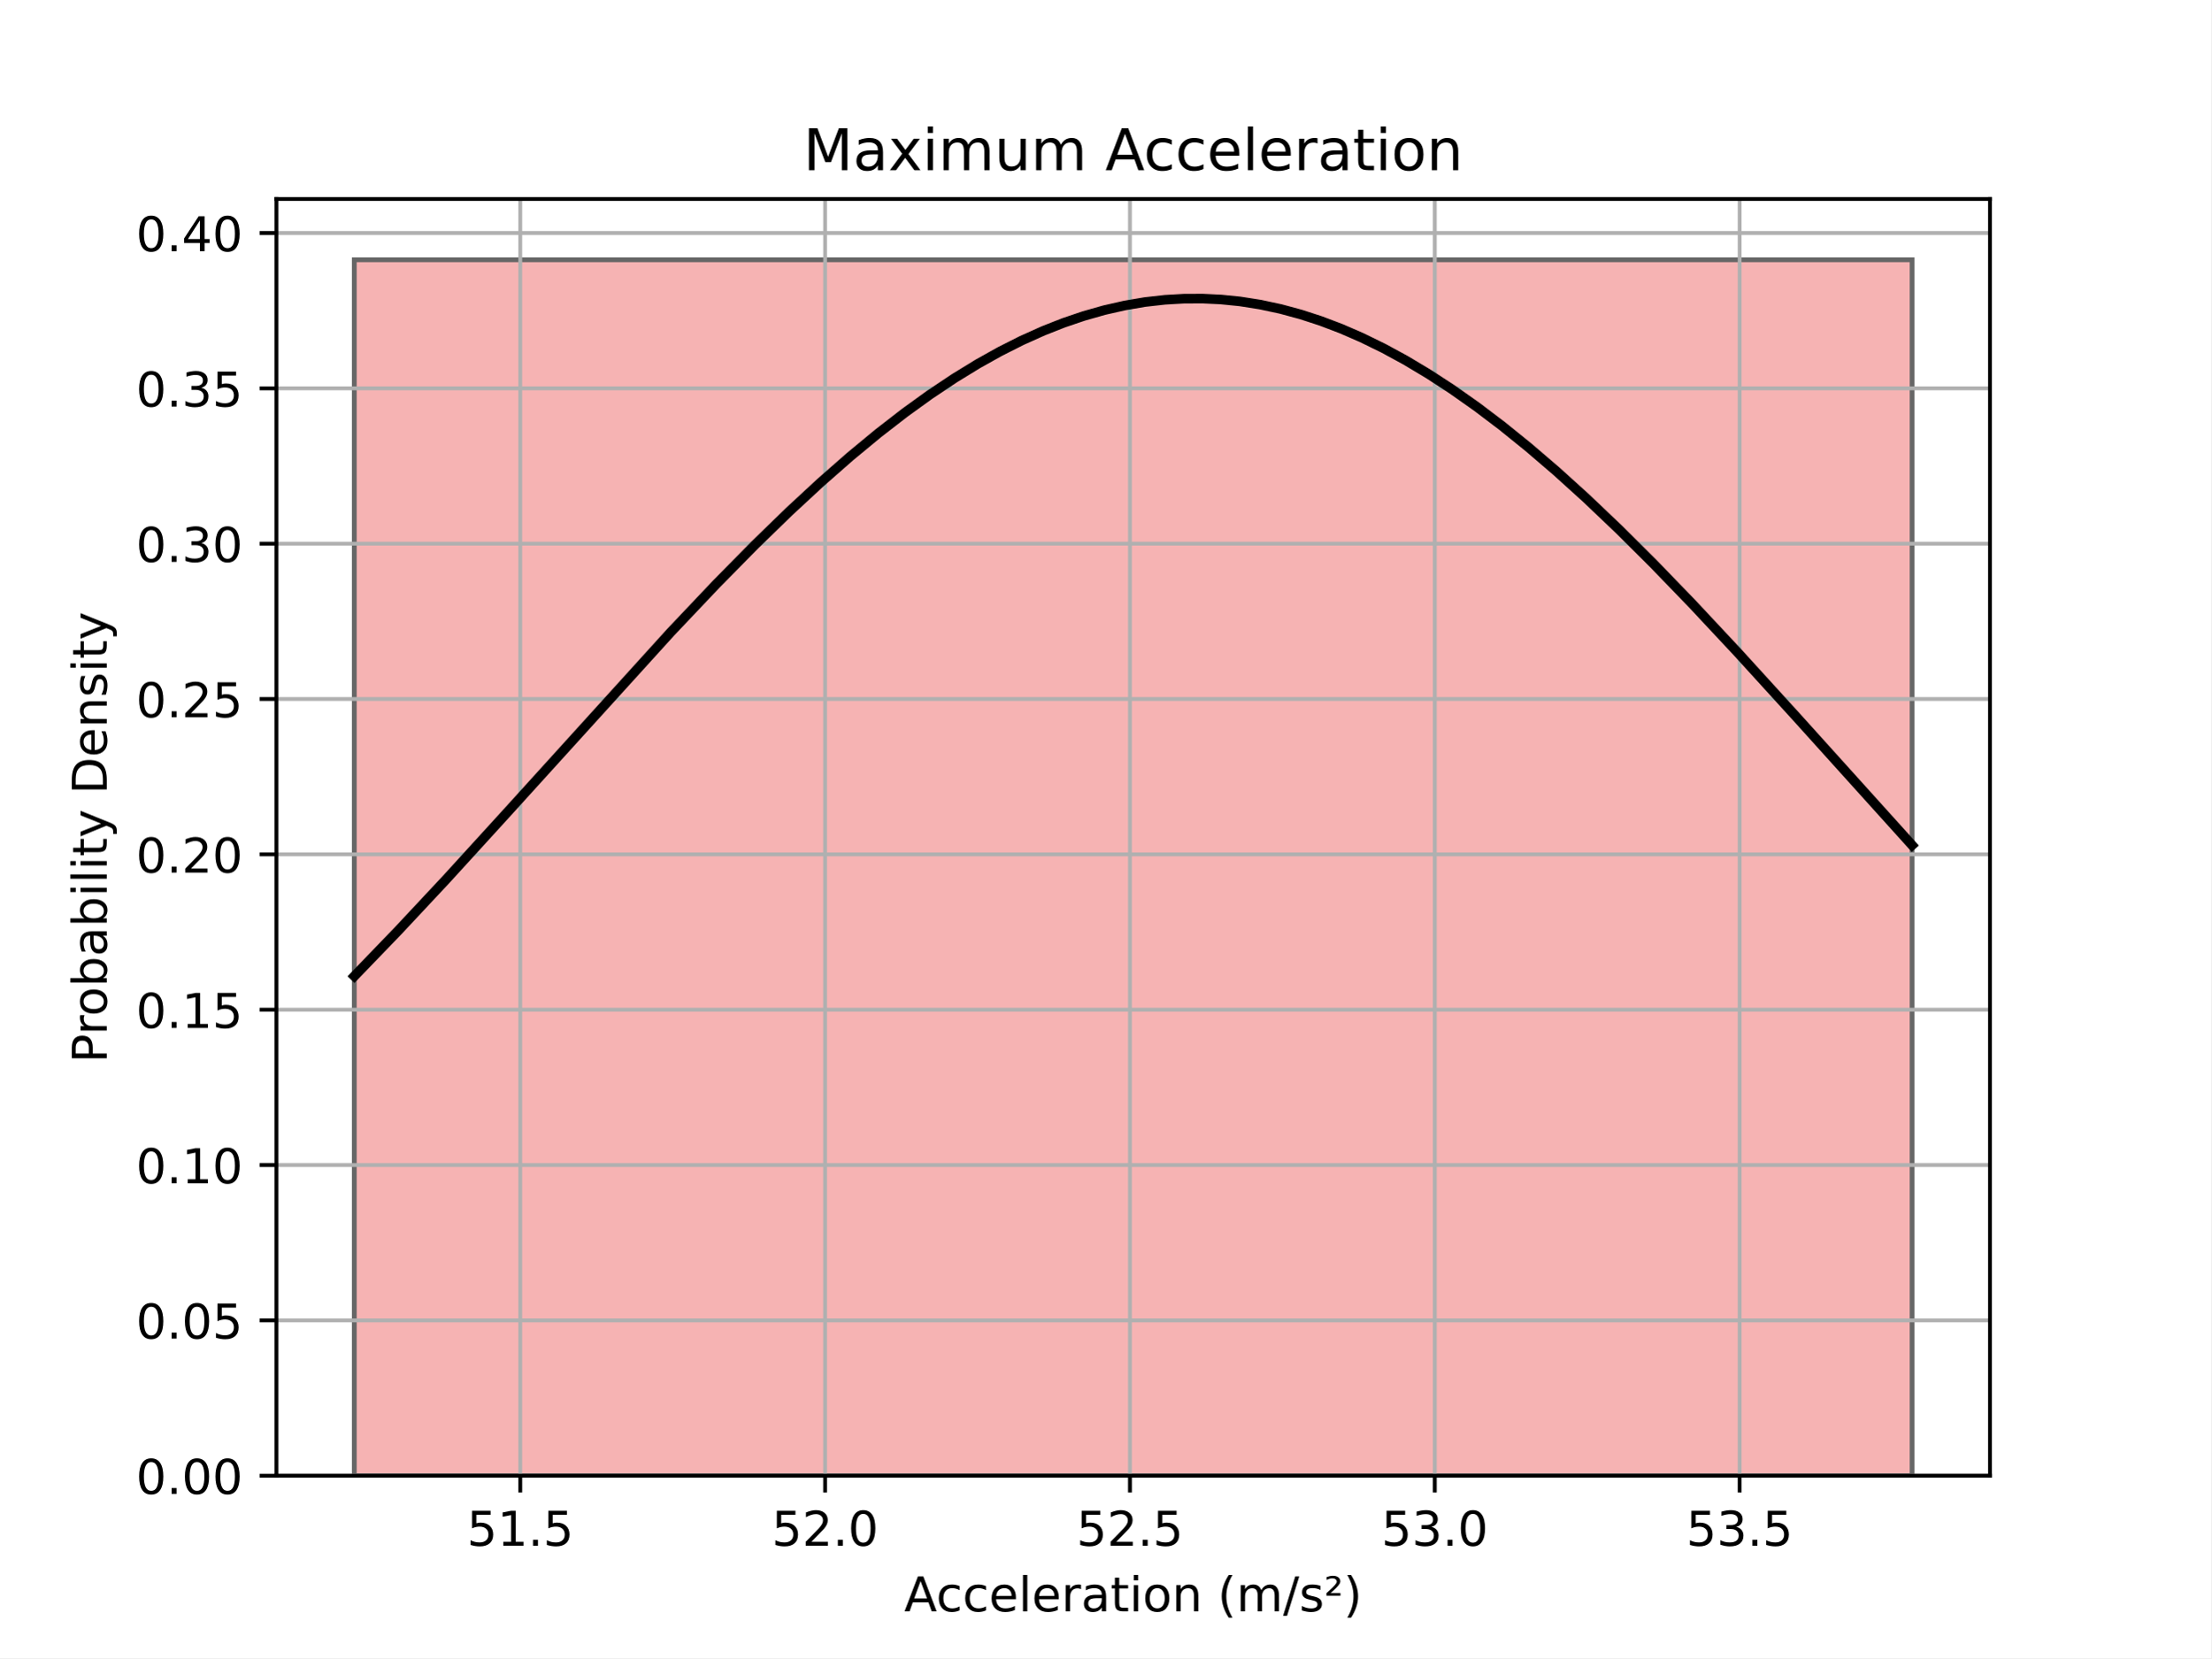
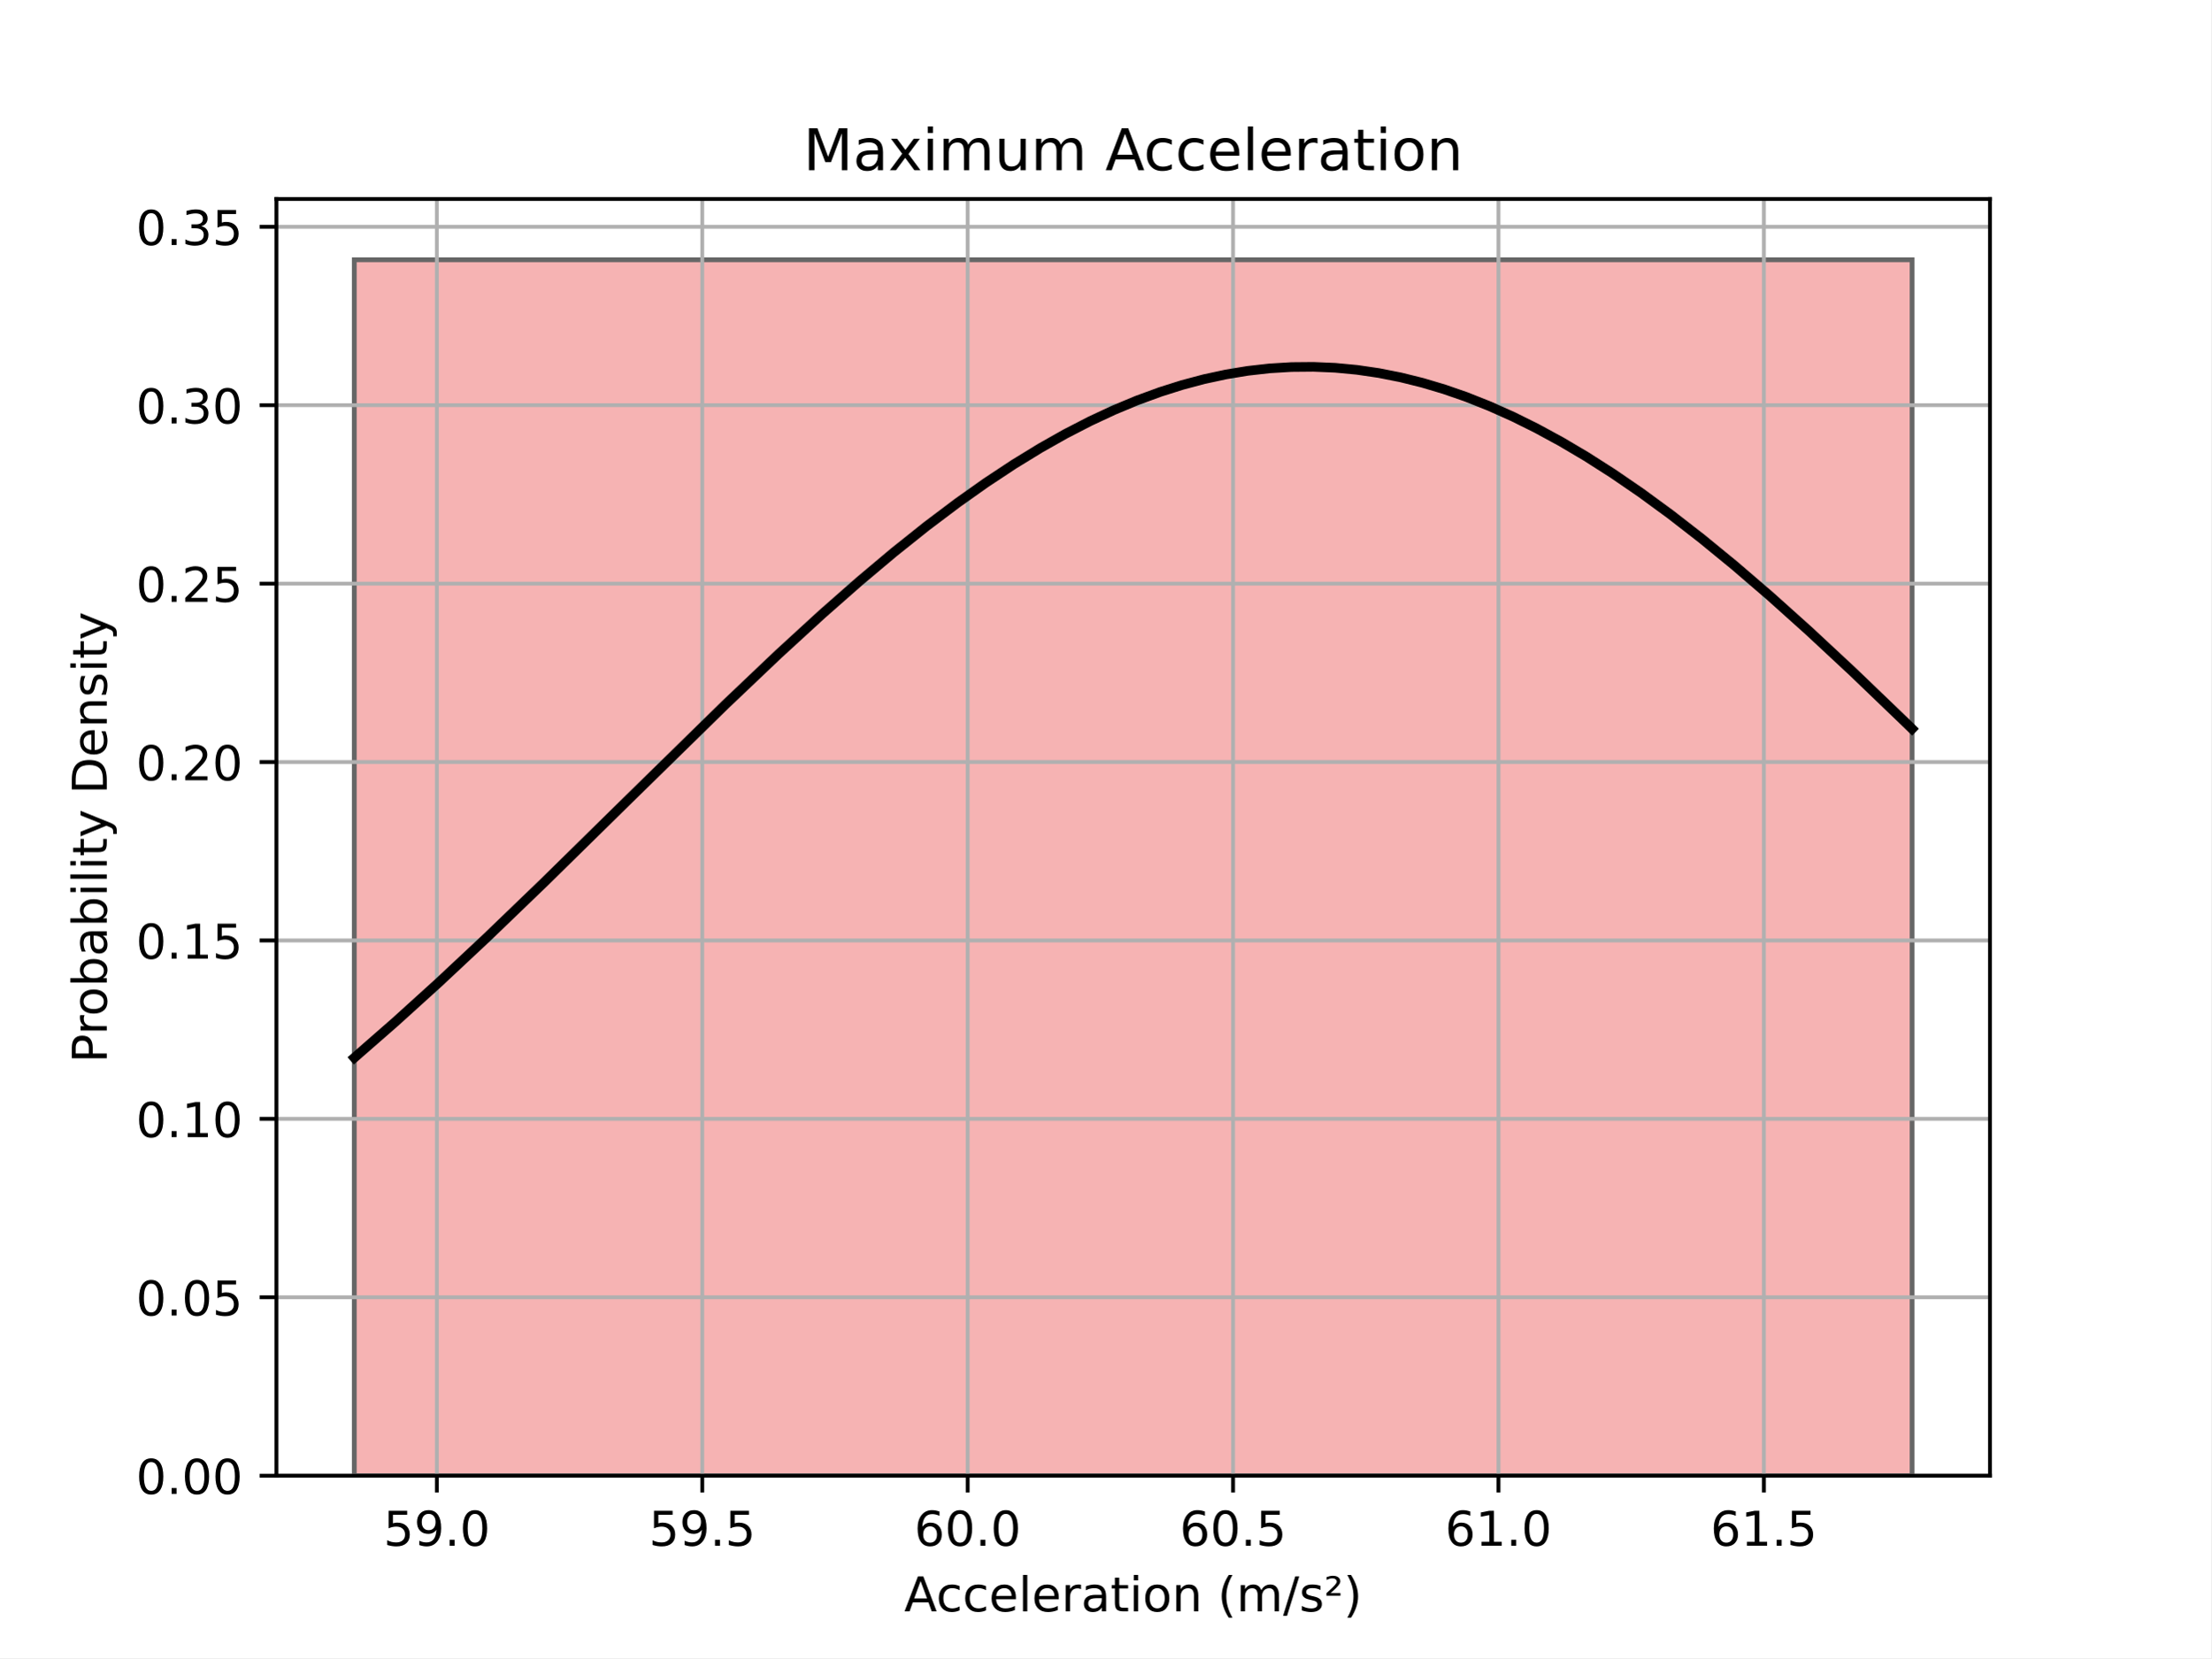
<svg xmlns="http://www.w3.org/2000/svg" xmlns:xlink="http://www.w3.org/1999/xlink" width="460.8pt" height="345.6pt" viewBox="0 0 460.8 345.6" version="1.1">
  <defs>
    <style type="text/css">*{stroke-linejoin: round; stroke-linecap: butt}</style>
  </defs>
  <g id="figure_1">
    <g id="patch_1">
      <path d="M 0 345.6  L 460.8 345.6  L 460.8 0  L 0 0  z " style="fill: #ffffff" />
    </g>
    <g id="axes_1">
      <g id="patch_2">
        <path d="M 57.6 307.584  L 414.72 307.584  L 414.72 41.472  L 57.6 41.472  z " style="fill: #ffffff" />
      </g>
      <g id="patch_3">
-         <path d="M 73.833 307.584  L 398.487 307.584  L 398.487 54.144  L 73.833 54.144  z " clip-path="url(#p87d92a715a)" style="fill: #f08080; opacity: 0.6; stroke: #000000; stroke-linejoin: miter" />
+         <path d="M 73.833 307.584  L 398.487 307.584  L 398.487 54.144  L 73.833 54.144  z " clip-path="url(#pf5486837f4)" style="fill: #f08080; opacity: 0.6; stroke: #000000; stroke-linejoin: miter" />
      </g>
      <g id="matplotlib.axis_1">
        <g id="xtick_1">
          <g id="line2d_1">
-             <path d="M 108.421 307.584  L 108.421 41.472  " clip-path="url(#p87d92a715a)" style="fill: none; stroke: #b0b0b0; stroke-width: 0.8; stroke-linecap: square" />
+             <path d="M 91.039 307.584  L 91.039 41.472  " clip-path="url(#pf5486837f4)" style="fill: none; stroke: #b0b0b0; stroke-width: 0.8; stroke-linecap: square" />
          </g>
          <g id="line2d_2">
            <defs>
-               <path id="mc3affcbbf5" d="M 0 0  L 0 3.5  " style="stroke: #000000; stroke-width: 0.8" />
+               <path id="me6de030e53" d="M 0 0  L 0 3.5  " style="stroke: #000000; stroke-width: 0.8" />
            </defs>
            <g>
-               <use xlink:href="#mc3affcbbf5" x="108.421" y="307.584" style="stroke: #000000; stroke-width: 0.8" />
+               <use xlink:href="#me6de030e53" x="91.039" y="307.584" style="stroke: #000000; stroke-width: 0.8" />
            </g>
          </g>
          <g id="text_1">
-             <g transform="translate(97.28779 322.1824) scale(0.1 -0.1)">
+             <g transform="translate(79.9063 322.1824) scale(0.1 -0.1)">
              <defs>
                <path id="DejaVuSans-35" d="M 691 4666  L 3169 4666  L 3169 4134  L 1269 4134  L 1269 2991  Q 1406 3038 1543 3061  Q 1681 3084 1819 3084  Q 2600 3084 3056 2656  Q 3513 2228 3513 1497  Q 3513 744 3044 326  Q 2575 -91 1722 -91  Q 1428 -91 1123 -41  Q 819 9 494 109  L 494 744  Q 775 591 1075 516  Q 1375 441 1709 441  Q 2250 441 2565 725  Q 2881 1009 2881 1497  Q 2881 1984 2565 2268  Q 2250 2553 1709 2553  Q 1456 2553 1204 2497  Q 953 2441 691 2322  L 691 4666  z " transform="scale(0.015625)" />
-                 <path id="DejaVuSans-31" d="M 794 531  L 1825 531  L 1825 4091  L 703 3866  L 703 4441  L 1819 4666  L 2450 4666  L 2450 531  L 3481 531  L 3481 0  L 794 0  L 794 531  z " transform="scale(0.015625)" />
+                 <path id="DejaVuSans-39" d="M 703 97  L 703 672  Q 941 559 1184 500  Q 1428 441 1663 441  Q 2288 441 2617 861  Q 2947 1281 2994 2138  Q 2813 1869 2534 1725  Q 2256 1581 1919 1581  Q 1219 1581 811 2004  Q 403 2428 403 3163  Q 403 3881 828 4315  Q 1253 4750 1959 4750  Q 2769 4750 3195 4129  Q 3622 3509 3622 2328  Q 3622 1225 3098 567  Q 2575 -91 1691 -91  Q 1453 -91 1209 -44  Q 966 3 703 97  z M 1959 2075  Q 2384 2075 2632 2365  Q 2881 2656 2881 3163  Q 2881 3666 2632 3958  Q 2384 4250 1959 4250  Q 1534 4250 1286 3958  Q 1038 3666 1038 3163  Q 1038 2656 1286 2365  Q 1534 2075 1959 2075  z " transform="scale(0.015625)" />
                <path id="DejaVuSans-2e" d="M 684 794  L 1344 794  L 1344 0  L 684 0  L 684 794  z " transform="scale(0.015625)" />
-               </defs>
-               <use xlink:href="#DejaVuSans-35" />
-               <use xlink:href="#DejaVuSans-31" transform="translate(63.62305 0)" />
-               <use xlink:href="#DejaVuSans-2e" transform="translate(127.2461 0)" />
-               <use xlink:href="#DejaVuSans-35" transform="translate(159.0332 0)" />
-             </g>
-           </g>
-         </g>
-         <g id="xtick_2">
-           <g id="line2d_3">
-             <path d="M 171.952 307.584  L 171.952 41.472  " clip-path="url(#p87d92a715a)" style="fill: none; stroke: #b0b0b0; stroke-width: 0.8; stroke-linecap: square" />
-           </g>
-           <g id="line2d_4">
-             <g>
-               <use xlink:href="#mc3affcbbf5" x="171.952" y="307.584" style="stroke: #000000; stroke-width: 0.8" />
-             </g>
-           </g>
-           <g id="text_2">
-             <g transform="translate(160.8195 322.1824) scale(0.1 -0.1)">
-               <defs>
-                 <path id="DejaVuSans-32" d="M 1228 531  L 3431 531  L 3431 0  L 469 0  L 469 531  Q 828 903 1448 1529  Q 2069 2156 2228 2338  Q 2531 2678 2651 2914  Q 2772 3150 2772 3378  Q 2772 3750 2511 3984  Q 2250 4219 1831 4219  Q 1534 4219 1204 4116  Q 875 4013 500 3803  L 500 4441  Q 881 4594 1212 4672  Q 1544 4750 1819 4750  Q 2544 4750 2975 4387  Q 3406 4025 3406 3419  Q 3406 3131 3298 2873  Q 3191 2616 2906 2266  Q 2828 2175 2409 1742  Q 1991 1309 1228 531  z " transform="scale(0.015625)" />
                <path id="DejaVuSans-30" d="M 2034 4250  Q 1547 4250 1301 3770  Q 1056 3291 1056 2328  Q 1056 1369 1301 889  Q 1547 409 2034 409  Q 2525 409 2770 889  Q 3016 1369 3016 2328  Q 3016 3291 2770 3770  Q 2525 4250 2034 4250  z M 2034 4750  Q 2819 4750 3233 4129  Q 3647 3509 3647 2328  Q 3647 1150 3233 529  Q 2819 -91 2034 -91  Q 1250 -91 836 529  Q 422 1150 422 2328  Q 422 3509 836 4129  Q 1250 4750 2034 4750  z " transform="scale(0.015625)" />
              </defs>
              <use xlink:href="#DejaVuSans-35" />
-               <use xlink:href="#DejaVuSans-32" transform="translate(63.62305 0)" />
-               <use xlink:href="#DejaVuSans-2e" transform="translate(127.2461 0)" />
-               <use xlink:href="#DejaVuSans-30" transform="translate(159.0332 0)" />
+               <use xlink:href="#DejaVuSans-39" transform="translate(63.62305 0)" />
+               <use xlink:href="#DejaVuSans-2e" transform="translate(127.2461 0)" />
+               <use xlink:href="#DejaVuSans-30" transform="translate(159.0332 0)" />
+             </g>
+           </g>
+         </g>
+         <g id="xtick_2">
+           <g id="line2d_3">
+             <path d="M 146.352 307.584  L 146.352 41.472  " clip-path="url(#pf5486837f4)" style="fill: none; stroke: #b0b0b0; stroke-width: 0.8; stroke-linecap: square" />
+           </g>
+           <g id="line2d_4">
+             <g>
+               <use xlink:href="#me6de030e53" x="146.352" y="307.584" style="stroke: #000000; stroke-width: 0.8" />
+             </g>
+           </g>
+           <g id="text_2">
+             <g transform="translate(135.2193 322.1824) scale(0.1 -0.1)">
+               <use xlink:href="#DejaVuSans-35" />
+               <use xlink:href="#DejaVuSans-39" transform="translate(63.62305 0)" />
+               <use xlink:href="#DejaVuSans-2e" transform="translate(127.2461 0)" />
+               <use xlink:href="#DejaVuSans-35" transform="translate(159.0332 0)" />
            </g>
          </g>
        </g>
        <g id="xtick_3">
          <g id="line2d_5">
-             <path d="M 235.484 307.584  L 235.484 41.472  " clip-path="url(#p87d92a715a)" style="fill: none; stroke: #b0b0b0; stroke-width: 0.8; stroke-linecap: square" />
+             <path d="M 201.665 307.584  L 201.665 41.472  " clip-path="url(#pf5486837f4)" style="fill: none; stroke: #b0b0b0; stroke-width: 0.8; stroke-linecap: square" />
          </g>
          <g id="line2d_6">
            <g>
-               <use xlink:href="#mc3affcbbf5" x="235.484" y="307.584" style="stroke: #000000; stroke-width: 0.8" />
+               <use xlink:href="#me6de030e53" x="201.665" y="307.584" style="stroke: #000000; stroke-width: 0.8" />
            </g>
          </g>
          <g id="text_3">
-             <g transform="translate(224.3512 322.1824) scale(0.1 -0.1)">
-               <use xlink:href="#DejaVuSans-35" />
-               <use xlink:href="#DejaVuSans-32" transform="translate(63.62305 0)" />
-               <use xlink:href="#DejaVuSans-2e" transform="translate(127.2461 0)" />
-               <use xlink:href="#DejaVuSans-35" transform="translate(159.0332 0)" />
+             <g transform="translate(190.5324 322.1824) scale(0.1 -0.1)">
+               <defs>
+                 <path id="DejaVuSans-36" d="M 2113 2584  Q 1688 2584 1439 2293  Q 1191 2003 1191 1497  Q 1191 994 1439 701  Q 1688 409 2113 409  Q 2538 409 2786 701  Q 3034 994 3034 1497  Q 3034 2003 2786 2293  Q 2538 2584 2113 2584  z M 3366 4563  L 3366 3988  Q 3128 4100 2886 4159  Q 2644 4219 2406 4219  Q 1781 4219 1451 3797  Q 1122 3375 1075 2522  Q 1259 2794 1537 2939  Q 1816 3084 2150 3084  Q 2853 3084 3261 2657  Q 3669 2231 3669 1497  Q 3669 778 3244 343  Q 2819 -91 2113 -91  Q 1303 -91 875 529  Q 447 1150 447 2328  Q 447 3434 972 4092  Q 1497 4750 2381 4750  Q 2619 4750 2861 4703  Q 3103 4656 3366 4563  z " transform="scale(0.015625)" />
+               </defs>
+               <use xlink:href="#DejaVuSans-36" />
+               <use xlink:href="#DejaVuSans-30" transform="translate(63.62305 0)" />
+               <use xlink:href="#DejaVuSans-2e" transform="translate(127.2461 0)" />
+               <use xlink:href="#DejaVuSans-30" transform="translate(159.0332 0)" />
            </g>
          </g>
        </g>
        <g id="xtick_4">
          <g id="line2d_7">
-             <path d="M 299.016 307.584  L 299.016 41.472  " clip-path="url(#p87d92a715a)" style="fill: none; stroke: #b0b0b0; stroke-width: 0.8; stroke-linecap: square" />
+             <path d="M 256.978 307.584  L 256.978 41.472  " clip-path="url(#pf5486837f4)" style="fill: none; stroke: #b0b0b0; stroke-width: 0.8; stroke-linecap: square" />
          </g>
          <g id="line2d_8">
            <g>
-               <use xlink:href="#mc3affcbbf5" x="299.016" y="307.584" style="stroke: #000000; stroke-width: 0.8" />
+               <use xlink:href="#me6de030e53" x="256.978" y="307.584" style="stroke: #000000; stroke-width: 0.8" />
            </g>
          </g>
          <g id="text_4">
-             <g transform="translate(287.8829 322.1824) scale(0.1 -0.1)">
-               <defs>
-                 <path id="DejaVuSans-33" d="M 2597 2516  Q 3050 2419 3304 2112  Q 3559 1806 3559 1356  Q 3559 666 3084 287  Q 2609 -91 1734 -91  Q 1441 -91 1130 -33  Q 819 25 488 141  L 488 750  Q 750 597 1062 519  Q 1375 441 1716 441  Q 2309 441 2620 675  Q 2931 909 2931 1356  Q 2931 1769 2642 2001  Q 2353 2234 1838 2234  L 1294 2234  L 1294 2753  L 1863 2753  Q 2328 2753 2575 2939  Q 2822 3125 2822 3475  Q 2822 3834 2567 4026  Q 2313 4219 1838 4219  Q 1578 4219 1281 4162  Q 984 4106 628 3988  L 628 4550  Q 988 4650 1302 4700  Q 1616 4750 1894 4750  Q 2613 4750 3031 4423  Q 3450 4097 3450 3541  Q 3450 3153 3228 2886  Q 3006 2619 2597 2516  z " transform="scale(0.015625)" />
-               </defs>
-               <use xlink:href="#DejaVuSans-35" />
-               <use xlink:href="#DejaVuSans-33" transform="translate(63.62305 0)" />
-               <use xlink:href="#DejaVuSans-2e" transform="translate(127.2461 0)" />
-               <use xlink:href="#DejaVuSans-30" transform="translate(159.0332 0)" />
+             <g transform="translate(245.8454 322.1824) scale(0.1 -0.1)">
+               <use xlink:href="#DejaVuSans-36" />
+               <use xlink:href="#DejaVuSans-30" transform="translate(63.62305 0)" />
+               <use xlink:href="#DejaVuSans-2e" transform="translate(127.2461 0)" />
+               <use xlink:href="#DejaVuSans-35" transform="translate(159.0332 0)" />
            </g>
          </g>
        </g>
        <g id="xtick_5">
          <g id="line2d_9">
-             <path d="M 362.547 307.584  L 362.547 41.472  " clip-path="url(#p87d92a715a)" style="fill: none; stroke: #b0b0b0; stroke-width: 0.8; stroke-linecap: square" />
+             <path d="M 312.291 307.584  L 312.291 41.472  " clip-path="url(#pf5486837f4)" style="fill: none; stroke: #b0b0b0; stroke-width: 0.8; stroke-linecap: square" />
          </g>
          <g id="line2d_10">
            <g>
-               <use xlink:href="#mc3affcbbf5" x="362.547" y="307.584" style="stroke: #000000; stroke-width: 0.8" />
+               <use xlink:href="#me6de030e53" x="312.291" y="307.584" style="stroke: #000000; stroke-width: 0.8" />
            </g>
          </g>
          <g id="text_5">
-             <g transform="translate(351.4146 322.1824) scale(0.1 -0.1)">
-               <use xlink:href="#DejaVuSans-35" />
-               <use xlink:href="#DejaVuSans-33" transform="translate(63.62305 0)" />
-               <use xlink:href="#DejaVuSans-2e" transform="translate(127.2461 0)" />
-               <use xlink:href="#DejaVuSans-35" transform="translate(159.0332 0)" />
-             </g>
-           </g>
-         </g>
-         <g id="text_6">
+             <g transform="translate(301.1585 322.1824) scale(0.1 -0.1)">
+               <defs>
+                 <path id="DejaVuSans-31" d="M 794 531  L 1825 531  L 1825 4091  L 703 3866  L 703 4441  L 1819 4666  L 2450 4666  L 2450 531  L 3481 531  L 3481 0  L 794 0  L 794 531  z " transform="scale(0.015625)" />
+               </defs>
+               <use xlink:href="#DejaVuSans-36" />
+               <use xlink:href="#DejaVuSans-31" transform="translate(63.62305 0)" />
+               <use xlink:href="#DejaVuSans-2e" transform="translate(127.2461 0)" />
+               <use xlink:href="#DejaVuSans-30" transform="translate(159.0332 0)" />
+             </g>
+           </g>
+         </g>
+         <g id="xtick_6">
+           <g id="line2d_11">
+             <path d="M 367.604 307.584  L 367.604 41.472  " clip-path="url(#pf5486837f4)" style="fill: none; stroke: #b0b0b0; stroke-width: 0.8; stroke-linecap: square" />
+           </g>
+           <g id="line2d_12">
+             <g>
+               <use xlink:href="#me6de030e53" x="367.604" y="307.584" style="stroke: #000000; stroke-width: 0.8" />
+             </g>
+           </g>
+           <g id="text_6">
+             <g transform="translate(356.4715 322.1824) scale(0.1 -0.1)">
+               <use xlink:href="#DejaVuSans-36" />
+               <use xlink:href="#DejaVuSans-31" transform="translate(63.62305 0)" />
+               <use xlink:href="#DejaVuSans-2e" transform="translate(127.2461 0)" />
+               <use xlink:href="#DejaVuSans-35" transform="translate(159.0332 0)" />
+             </g>
+           </g>
+         </g>
+         <g id="text_7">
          <g transform="translate(188.435 335.8606) scale(0.1 -0.1)">
            <defs>
              <path id="DejaVuSans-41" d="M 2188 4044  L 1331 1722  L 3047 1722  L 2188 4044  z M 1831 4666  L 2547 4666  L 4325 0  L 3669 0  L 3244 1197  L 1141 1197  L 716 0  L 50 0  L 1831 4666  z " transform="scale(0.015625)" />
              <path id="DejaVuSans-63" d="M 3122 3366  L 3122 2828  Q 2878 2963 2633 3030  Q 2388 3097 2138 3097  Q 1578 3097 1268 2742  Q 959 2388 959 1747  Q 959 1106 1268 751  Q 1578 397 2138 397  Q 2388 397 2633 464  Q 2878 531 3122 666  L 3122 134  Q 2881 22 2623 -34  Q 2366 -91 2075 -91  Q 1284 -91 818 406  Q 353 903 353 1747  Q 353 2603 823 3093  Q 1294 3584 2113 3584  Q 2378 3584 2631 3529  Q 2884 3475 3122 3366  z " transform="scale(0.015625)" />
              <path id="DejaVuSans-65" d="M 3597 1894  L 3597 1613  L 953 1613  Q 991 1019 1311 708  Q 1631 397 2203 397  Q 2534 397 2845 478  Q 3156 559 3463 722  L 3463 178  Q 3153 47 2828 -22  Q 2503 -91 2169 -91  Q 1331 -91 842 396  Q 353 884 353 1716  Q 353 2575 817 3079  Q 1281 3584 2069 3584  Q 2775 3584 3186 3129  Q 3597 2675 3597 1894  z M 3022 2063  Q 3016 2534 2758 2815  Q 2500 3097 2075 3097  Q 1594 3097 1305 2825  Q 1016 2553 972 2059  L 3022 2063  z " transform="scale(0.015625)" />
              <path id="DejaVuSans-6c" d="M 603 4863  L 1178 4863  L 1178 0  L 603 0  L 603 4863  z " transform="scale(0.015625)" />
              <path id="DejaVuSans-72" d="M 2631 2963  Q 2534 3019 2420 3045  Q 2306 3072 2169 3072  Q 1681 3072 1420 2755  Q 1159 2438 1159 1844  L 1159 0  L 581 0  L 581 3500  L 1159 3500  L 1159 2956  Q 1341 3275 1631 3429  Q 1922 3584 2338 3584  Q 2397 3584 2469 3576  Q 2541 3569 2628 3553  L 2631 2963  z " transform="scale(0.015625)" />
              <path id="DejaVuSans-61" d="M 2194 1759  Q 1497 1759 1228 1600  Q 959 1441 959 1056  Q 959 750 1161 570  Q 1363 391 1709 391  Q 2188 391 2477 730  Q 2766 1069 2766 1631  L 2766 1759  L 2194 1759  z M 3341 1997  L 3341 0  L 2766 0  L 2766 531  Q 2569 213 2275 61  Q 1981 -91 1556 -91  Q 1019 -91 701 211  Q 384 513 384 1019  Q 384 1609 779 1909  Q 1175 2209 1959 2209  L 2766 2209  L 2766 2266  Q 2766 2663 2505 2880  Q 2244 3097 1772 3097  Q 1472 3097 1187 3025  Q 903 2953 641 2809  L 641 3341  Q 956 3463 1253 3523  Q 1550 3584 1831 3584  Q 2591 3584 2966 3190  Q 3341 2797 3341 1997  z " transform="scale(0.015625)" />
              <path id="DejaVuSans-74" d="M 1172 4494  L 1172 3500  L 2356 3500  L 2356 3053  L 1172 3053  L 1172 1153  Q 1172 725 1289 603  Q 1406 481 1766 481  L 2356 481  L 2356 0  L 1766 0  Q 1100 0 847 248  Q 594 497 594 1153  L 594 3053  L 172 3053  L 172 3500  L 594 3500  L 594 4494  L 1172 4494  z " transform="scale(0.015625)" />
              <path id="DejaVuSans-69" d="M 603 3500  L 1178 3500  L 1178 0  L 603 0  L 603 3500  z M 603 4863  L 1178 4863  L 1178 4134  L 603 4134  L 603 4863  z " transform="scale(0.015625)" />
              <path id="DejaVuSans-6f" d="M 1959 3097  Q 1497 3097 1228 2736  Q 959 2375 959 1747  Q 959 1119 1226 758  Q 1494 397 1959 397  Q 2419 397 2687 759  Q 2956 1122 2956 1747  Q 2956 2369 2687 2733  Q 2419 3097 1959 3097  z M 1959 3584  Q 2709 3584 3137 3096  Q 3566 2609 3566 1747  Q 3566 888 3137 398  Q 2709 -91 1959 -91  Q 1206 -91 779 398  Q 353 888 353 1747  Q 353 2609 779 3096  Q 1206 3584 1959 3584  z " transform="scale(0.015625)" />
              <path id="DejaVuSans-6e" d="M 3513 2113  L 3513 0  L 2938 0  L 2938 2094  Q 2938 2591 2744 2837  Q 2550 3084 2163 3084  Q 1697 3084 1428 2787  Q 1159 2491 1159 1978  L 1159 0  L 581 0  L 581 3500  L 1159 3500  L 1159 2956  Q 1366 3272 1645 3428  Q 1925 3584 2291 3584  Q 2894 3584 3203 3211  Q 3513 2838 3513 2113  z " transform="scale(0.015625)" />
              <path id="DejaVuSans-20" transform="scale(0.015625)" />
              <path id="DejaVuSans-28" d="M 1984 4856  Q 1566 4138 1362 3434  Q 1159 2731 1159 2009  Q 1159 1288 1364 580  Q 1569 -128 1984 -844  L 1484 -844  Q 1016 -109 783 600  Q 550 1309 550 2009  Q 550 2706 781 3412  Q 1013 4119 1484 4856  L 1984 4856  z " transform="scale(0.015625)" />
              <path id="DejaVuSans-6d" d="M 3328 2828  Q 3544 3216 3844 3400  Q 4144 3584 4550 3584  Q 5097 3584 5394 3201  Q 5691 2819 5691 2113  L 5691 0  L 5113 0  L 5113 2094  Q 5113 2597 4934 2840  Q 4756 3084 4391 3084  Q 3944 3084 3684 2787  Q 3425 2491 3425 1978  L 3425 0  L 2847 0  L 2847 2094  Q 2847 2600 2669 2842  Q 2491 3084 2119 3084  Q 1678 3084 1418 2786  Q 1159 2488 1159 1978  L 1159 0  L 581 0  L 581 3500  L 1159 3500  L 1159 2956  Q 1356 3278 1631 3431  Q 1906 3584 2284 3584  Q 2666 3584 2933 3390  Q 3200 3197 3328 2828  z " transform="scale(0.015625)" />
              <path id="DejaVuSans-2f" d="M 1625 4666  L 2156 4666  L 531 -594  L 0 -594  L 1625 4666  z " transform="scale(0.015625)" />
              <path id="DejaVuSans-73" d="M 2834 3397  L 2834 2853  Q 2591 2978 2328 3040  Q 2066 3103 1784 3103  Q 1356 3103 1142 2972  Q 928 2841 928 2578  Q 928 2378 1081 2264  Q 1234 2150 1697 2047  L 1894 2003  Q 2506 1872 2764 1633  Q 3022 1394 3022 966  Q 3022 478 2636 193  Q 2250 -91 1575 -91  Q 1294 -91 989 -36  Q 684 19 347 128  L 347 722  Q 666 556 975 473  Q 1284 391 1588 391  Q 1994 391 2212 530  Q 2431 669 2431 922  Q 2431 1156 2273 1281  Q 2116 1406 1581 1522  L 1381 1569  Q 847 1681 609 1914  Q 372 2147 372 2553  Q 372 3047 722 3315  Q 1072 3584 1716 3584  Q 2034 3584 2315 3537  Q 2597 3491 2834 3397  z " transform="scale(0.015625)" />
              <path id="DejaVuSans-b2" d="M 838 2444  L 2163 2444  L 2163 2088  L 294 2088  L 294 2431  Q 400 2528 597 2703  Q 1672 3656 1672 3950  Q 1672 4156 1509 4282  Q 1347 4409 1081 4409  Q 919 4409 728 4354  Q 538 4300 313 4191  L 313 4575  Q 553 4663 761 4706  Q 969 4750 1147 4750  Q 1600 4750 1872 4544  Q 2144 4338 2144 4000  Q 2144 3566 1109 2678  Q 934 2528 838 2444  z " transform="scale(0.015625)" />
              <path id="DejaVuSans-29" d="M 513 4856  L 1013 4856  Q 1481 4119 1714 3412  Q 1947 2706 1947 2009  Q 1947 1309 1714 600  Q 1481 -109 1013 -844  L 513 -844  Q 928 -128 1133 580  Q 1338 1288 1338 2009  Q 1338 2731 1133 3434  Q 928 4138 513 4856  z " transform="scale(0.015625)" />
            </defs>
            <use xlink:href="#DejaVuSans-41" />
            <use xlink:href="#DejaVuSans-63" transform="translate(66.6582 0)" />
            <use xlink:href="#DejaVuSans-63" transform="translate(121.6387 0)" />
            <use xlink:href="#DejaVuSans-65" transform="translate(176.6191 0)" />
            <use xlink:href="#DejaVuSans-6c" transform="translate(238.1426 0)" />
            <use xlink:href="#DejaVuSans-65" transform="translate(265.9258 0)" />
            <use xlink:href="#DejaVuSans-72" transform="translate(327.4492 0)" />
            <use xlink:href="#DejaVuSans-61" transform="translate(368.5625 0)" />
            <use xlink:href="#DejaVuSans-74" transform="translate(429.8418 0)" />
            <use xlink:href="#DejaVuSans-69" transform="translate(469.0508 0)" />
            <use xlink:href="#DejaVuSans-6f" transform="translate(496.834 0)" />
            <use xlink:href="#DejaVuSans-6e" transform="translate(558.0156 0)" />
            <use xlink:href="#DejaVuSans-20" transform="translate(621.3945 0)" />
            <use xlink:href="#DejaVuSans-28" transform="translate(653.1816 0)" />
            <use xlink:href="#DejaVuSans-6d" transform="translate(692.1953 0)" />
            <use xlink:href="#DejaVuSans-2f" transform="translate(789.6074 0)" />
            <use xlink:href="#DejaVuSans-73" transform="translate(823.2988 0)" />
            <use xlink:href="#DejaVuSans-b2" transform="translate(875.3984 0)" />
            <use xlink:href="#DejaVuSans-29" transform="translate(915.4863 0)" />
          </g>
        </g>
      </g>
      <g id="matplotlib.axis_2">
        <g id="ytick_1">
-           <g id="line2d_11">
-             <path d="M 57.6 307.584  L 414.72 307.584  " clip-path="url(#p87d92a715a)" style="fill: none; stroke: #b0b0b0; stroke-width: 0.8; stroke-linecap: square" />
-           </g>
-           <g id="line2d_12">
+           <g id="line2d_13">
+             <path d="M 57.6 307.584  L 414.72 307.584  " clip-path="url(#pf5486837f4)" style="fill: none; stroke: #b0b0b0; stroke-width: 0.8; stroke-linecap: square" />
+           </g>
+           <g id="line2d_14">
            <defs>
-               <path id="m43d8080cc8" d="M 0 0  L -3.5 0  " style="stroke: #000000; stroke-width: 0.8" />
+               <path id="md9b21c9c21" d="M 0 0  L -3.5 0  " style="stroke: #000000; stroke-width: 0.8" />
            </defs>
            <g>
-               <use xlink:href="#m43d8080cc8" x="57.6" y="307.584" style="stroke: #000000; stroke-width: 0.8" />
-             </g>
-           </g>
-           <g id="text_7">
+               <use xlink:href="#md9b21c9c21" x="57.6" y="307.584" style="stroke: #000000; stroke-width: 0.8" />
+             </g>
+           </g>
+           <g id="text_8">
            <g transform="translate(28.33438 311.3832) scale(0.1 -0.1)">
              <use xlink:href="#DejaVuSans-30" />
              <use xlink:href="#DejaVuSans-2e" transform="translate(63.62305 0)" />
              <use xlink:href="#DejaVuSans-30" transform="translate(95.41016 0)" />
              <use xlink:href="#DejaVuSans-30" transform="translate(159.0332 0)" />
            </g>
          </g>
        </g>
        <g id="ytick_2">
-           <g id="line2d_13">
-             <path d="M 57.6 275.206  L 414.72 275.206  " clip-path="url(#p87d92a715a)" style="fill: none; stroke: #b0b0b0; stroke-width: 0.8; stroke-linecap: square" />
-           </g>
-           <g id="line2d_14">
-             <g>
-               <use xlink:href="#m43d8080cc8" x="57.6" y="275.206" style="stroke: #000000; stroke-width: 0.8" />
-             </g>
-           </g>
-           <g id="text_8">
-             <g transform="translate(28.33438 279.0055) scale(0.1 -0.1)">
+           <g id="line2d_15">
+             <path d="M 57.6 270.395  L 414.72 270.395  " clip-path="url(#pf5486837f4)" style="fill: none; stroke: #b0b0b0; stroke-width: 0.8; stroke-linecap: square" />
+           </g>
+           <g id="line2d_16">
+             <g>
+               <use xlink:href="#md9b21c9c21" x="57.6" y="270.395" style="stroke: #000000; stroke-width: 0.8" />
+             </g>
+           </g>
+           <g id="text_9">
+             <g transform="translate(28.33438 274.1947) scale(0.1 -0.1)">
              <use xlink:href="#DejaVuSans-30" />
              <use xlink:href="#DejaVuSans-2e" transform="translate(63.62305 0)" />
              <use xlink:href="#DejaVuSans-30" transform="translate(95.41016 0)" />
              <use xlink:href="#DejaVuSans-35" transform="translate(159.0332 0)" />
            </g>
          </g>
        </g>
        <g id="ytick_3">
-           <g id="line2d_15">
-             <path d="M 57.6 242.829  L 414.72 242.829  " clip-path="url(#p87d92a715a)" style="fill: none; stroke: #b0b0b0; stroke-width: 0.8; stroke-linecap: square" />
-           </g>
-           <g id="line2d_16">
-             <g>
-               <use xlink:href="#m43d8080cc8" x="57.6" y="242.829" style="stroke: #000000; stroke-width: 0.8" />
-             </g>
-           </g>
-           <g id="text_9">
-             <g transform="translate(28.33438 246.6278) scale(0.1 -0.1)">
+           <g id="line2d_17">
+             <path d="M 57.6 233.207  L 414.72 233.207  " clip-path="url(#pf5486837f4)" style="fill: none; stroke: #b0b0b0; stroke-width: 0.8; stroke-linecap: square" />
+           </g>
+           <g id="line2d_18">
+             <g>
+               <use xlink:href="#md9b21c9c21" x="57.6" y="233.207" style="stroke: #000000; stroke-width: 0.8" />
+             </g>
+           </g>
+           <g id="text_10">
+             <g transform="translate(28.33438 237.0061) scale(0.1 -0.1)">
              <use xlink:href="#DejaVuSans-30" />
              <use xlink:href="#DejaVuSans-2e" transform="translate(63.62305 0)" />
              <use xlink:href="#DejaVuSans-31" transform="translate(95.41016 0)" />
              <use xlink:href="#DejaVuSans-30" transform="translate(159.0332 0)" />
            </g>
          </g>
        </g>
        <g id="ytick_4">
-           <g id="line2d_17">
-             <path d="M 57.6 210.451  L 414.72 210.451  " clip-path="url(#p87d92a715a)" style="fill: none; stroke: #b0b0b0; stroke-width: 0.8; stroke-linecap: square" />
-           </g>
-           <g id="line2d_18">
-             <g>
-               <use xlink:href="#m43d8080cc8" x="57.6" y="210.451" style="stroke: #000000; stroke-width: 0.8" />
-             </g>
-           </g>
-           <g id="text_10">
-             <g transform="translate(28.33438 214.2501) scale(0.1 -0.1)">
+           <g id="line2d_19">
+             <path d="M 57.6 196.018  L 414.72 196.018  " clip-path="url(#pf5486837f4)" style="fill: none; stroke: #b0b0b0; stroke-width: 0.8; stroke-linecap: square" />
+           </g>
+           <g id="line2d_20">
+             <g>
+               <use xlink:href="#md9b21c9c21" x="57.6" y="196.018" style="stroke: #000000; stroke-width: 0.8" />
+             </g>
+           </g>
+           <g id="text_11">
+             <g transform="translate(28.33438 199.8176) scale(0.1 -0.1)">
              <use xlink:href="#DejaVuSans-30" />
              <use xlink:href="#DejaVuSans-2e" transform="translate(63.62305 0)" />
              <use xlink:href="#DejaVuSans-31" transform="translate(95.41016 0)" />
              <use xlink:href="#DejaVuSans-35" transform="translate(159.0332 0)" />
            </g>
          </g>
        </g>
        <g id="ytick_5">
-           <g id="line2d_19">
-             <path d="M 57.6 178.073  L 414.72 178.073  " clip-path="url(#p87d92a715a)" style="fill: none; stroke: #b0b0b0; stroke-width: 0.8; stroke-linecap: square" />
-           </g>
-           <g id="line2d_20">
-             <g>
-               <use xlink:href="#m43d8080cc8" x="57.6" y="178.073" style="stroke: #000000; stroke-width: 0.8" />
-             </g>
-           </g>
-           <g id="text_11">
-             <g transform="translate(28.33438 181.8724) scale(0.1 -0.1)">
+           <g id="line2d_21">
+             <path d="M 57.6 158.83  L 414.72 158.83  " clip-path="url(#pf5486837f4)" style="fill: none; stroke: #b0b0b0; stroke-width: 0.8; stroke-linecap: square" />
+           </g>
+           <g id="line2d_22">
+             <g>
+               <use xlink:href="#md9b21c9c21" x="57.6" y="158.83" style="stroke: #000000; stroke-width: 0.8" />
+             </g>
+           </g>
+           <g id="text_12">
+             <g transform="translate(28.33438 162.6291) scale(0.1 -0.1)">
+               <defs>
+                 <path id="DejaVuSans-32" d="M 1228 531  L 3431 531  L 3431 0  L 469 0  L 469 531  Q 828 903 1448 1529  Q 2069 2156 2228 2338  Q 2531 2678 2651 2914  Q 2772 3150 2772 3378  Q 2772 3750 2511 3984  Q 2250 4219 1831 4219  Q 1534 4219 1204 4116  Q 875 4013 500 3803  L 500 4441  Q 881 4594 1212 4672  Q 1544 4750 1819 4750  Q 2544 4750 2975 4387  Q 3406 4025 3406 3419  Q 3406 3131 3298 2873  Q 3191 2616 2906 2266  Q 2828 2175 2409 1742  Q 1991 1309 1228 531  z " transform="scale(0.015625)" />
+               </defs>
              <use xlink:href="#DejaVuSans-30" />
              <use xlink:href="#DejaVuSans-2e" transform="translate(63.62305 0)" />
              <use xlink:href="#DejaVuSans-32" transform="translate(95.41016 0)" />
              <use xlink:href="#DejaVuSans-30" transform="translate(159.0332 0)" />
            </g>
          </g>
        </g>
        <g id="ytick_6">
-           <g id="line2d_21">
-             <path d="M 57.6 145.695  L 414.72 145.695  " clip-path="url(#p87d92a715a)" style="fill: none; stroke: #b0b0b0; stroke-width: 0.8; stroke-linecap: square" />
-           </g>
-           <g id="line2d_22">
-             <g>
-               <use xlink:href="#m43d8080cc8" x="57.6" y="145.695" style="stroke: #000000; stroke-width: 0.8" />
-             </g>
-           </g>
-           <g id="text_12">
-             <g transform="translate(28.33438 149.4946) scale(0.1 -0.1)">
+           <g id="line2d_23">
+             <path d="M 57.6 121.641  L 414.72 121.641  " clip-path="url(#pf5486837f4)" style="fill: none; stroke: #b0b0b0; stroke-width: 0.8; stroke-linecap: square" />
+           </g>
+           <g id="line2d_24">
+             <g>
+               <use xlink:href="#md9b21c9c21" x="57.6" y="121.641" style="stroke: #000000; stroke-width: 0.8" />
+             </g>
+           </g>
+           <g id="text_13">
+             <g transform="translate(28.33438 125.4405) scale(0.1 -0.1)">
              <use xlink:href="#DejaVuSans-30" />
              <use xlink:href="#DejaVuSans-2e" transform="translate(63.62305 0)" />
              <use xlink:href="#DejaVuSans-32" transform="translate(95.41016 0)" />
              <use xlink:href="#DejaVuSans-35" transform="translate(159.0332 0)" />
            </g>
          </g>
        </g>
        <g id="ytick_7">
-           <g id="line2d_23">
-             <path d="M 57.6 113.318  L 414.72 113.318  " clip-path="url(#p87d92a715a)" style="fill: none; stroke: #b0b0b0; stroke-width: 0.8; stroke-linecap: square" />
-           </g>
-           <g id="line2d_24">
-             <g>
-               <use xlink:href="#m43d8080cc8" x="57.6" y="113.318" style="stroke: #000000; stroke-width: 0.8" />
-             </g>
-           </g>
-           <g id="text_13">
-             <g transform="translate(28.33438 117.1169) scale(0.1 -0.1)">
+           <g id="line2d_25">
+             <path d="M 57.6 84.453  L 414.72 84.453  " clip-path="url(#pf5486837f4)" style="fill: none; stroke: #b0b0b0; stroke-width: 0.8; stroke-linecap: square" />
+           </g>
+           <g id="line2d_26">
+             <g>
+               <use xlink:href="#md9b21c9c21" x="57.6" y="84.453" style="stroke: #000000; stroke-width: 0.8" />
+             </g>
+           </g>
+           <g id="text_14">
+             <g transform="translate(28.33438 88.252) scale(0.1 -0.1)">
+               <defs>
+                 <path id="DejaVuSans-33" d="M 2597 2516  Q 3050 2419 3304 2112  Q 3559 1806 3559 1356  Q 3559 666 3084 287  Q 2609 -91 1734 -91  Q 1441 -91 1130 -33  Q 819 25 488 141  L 488 750  Q 750 597 1062 519  Q 1375 441 1716 441  Q 2309 441 2620 675  Q 2931 909 2931 1356  Q 2931 1769 2642 2001  Q 2353 2234 1838 2234  L 1294 2234  L 1294 2753  L 1863 2753  Q 2328 2753 2575 2939  Q 2822 3125 2822 3475  Q 2822 3834 2567 4026  Q 2313 4219 1838 4219  Q 1578 4219 1281 4162  Q 984 4106 628 3988  L 628 4550  Q 988 4650 1302 4700  Q 1616 4750 1894 4750  Q 2613 4750 3031 4423  Q 3450 4097 3450 3541  Q 3450 3153 3228 2886  Q 3006 2619 2597 2516  z " transform="scale(0.015625)" />
+               </defs>
              <use xlink:href="#DejaVuSans-30" />
              <use xlink:href="#DejaVuSans-2e" transform="translate(63.62305 0)" />
              <use xlink:href="#DejaVuSans-33" transform="translate(95.41016 0)" />
              <use xlink:href="#DejaVuSans-30" transform="translate(159.0332 0)" />
            </g>
          </g>
        </g>
        <g id="ytick_8">
-           <g id="line2d_25">
-             <path d="M 57.6 80.94  L 414.72 80.94  " clip-path="url(#p87d92a715a)" style="fill: none; stroke: #b0b0b0; stroke-width: 0.8; stroke-linecap: square" />
-           </g>
-           <g id="line2d_26">
-             <g>
-               <use xlink:href="#m43d8080cc8" x="57.6" y="80.94" style="stroke: #000000; stroke-width: 0.8" />
-             </g>
-           </g>
-           <g id="text_14">
-             <g transform="translate(28.33438 84.73922) scale(0.1 -0.1)">
+           <g id="line2d_27">
+             <path d="M 57.6 47.264  L 414.72 47.264  " clip-path="url(#pf5486837f4)" style="fill: none; stroke: #b0b0b0; stroke-width: 0.8; stroke-linecap: square" />
+           </g>
+           <g id="line2d_28">
+             <g>
+               <use xlink:href="#md9b21c9c21" x="57.6" y="47.264" style="stroke: #000000; stroke-width: 0.8" />
+             </g>
+           </g>
+           <g id="text_15">
+             <g transform="translate(28.33438 51.06347) scale(0.1 -0.1)">
              <use xlink:href="#DejaVuSans-30" />
              <use xlink:href="#DejaVuSans-2e" transform="translate(63.62305 0)" />
              <use xlink:href="#DejaVuSans-33" transform="translate(95.41016 0)" />
              <use xlink:href="#DejaVuSans-35" transform="translate(159.0332 0)" />
-             </g>
-           </g>
-         </g>
-         <g id="ytick_9">
-           <g id="line2d_27">
-             <path d="M 57.6 48.562  L 414.72 48.562  " clip-path="url(#p87d92a715a)" style="fill: none; stroke: #b0b0b0; stroke-width: 0.8; stroke-linecap: square" />
-           </g>
-           <g id="line2d_28">
-             <g>
-               <use xlink:href="#m43d8080cc8" x="57.6" y="48.562" style="stroke: #000000; stroke-width: 0.8" />
-             </g>
-           </g>
-           <g id="text_15">
-             <g transform="translate(28.33438 52.36151) scale(0.1 -0.1)">
-               <defs>
-                 <path id="DejaVuSans-34" d="M 2419 4116  L 825 1625  L 2419 1625  L 2419 4116  z M 2253 4666  L 3047 4666  L 3047 1625  L 3713 1625  L 3713 1100  L 3047 1100  L 3047 0  L 2419 0  L 2419 1100  L 313 1100  L 313 1709  L 2253 4666  z " transform="scale(0.015625)" />
-               </defs>
-               <use xlink:href="#DejaVuSans-30" />
-               <use xlink:href="#DejaVuSans-2e" transform="translate(63.62305 0)" />
-               <use xlink:href="#DejaVuSans-34" transform="translate(95.41016 0)" />
-               <use xlink:href="#DejaVuSans-30" transform="translate(159.0332 0)" />
            </g>
          </g>
        </g>
        <g id="text_16">
          <g transform="translate(22.25469 221.5546) rotate(-90) scale(0.1 -0.1)">
            <defs>
              <path id="DejaVuSans-50" d="M 1259 4147  L 1259 2394  L 2053 2394  Q 2494 2394 2734 2622  Q 2975 2850 2975 3272  Q 2975 3691 2734 3919  Q 2494 4147 2053 4147  L 1259 4147  z M 628 4666  L 2053 4666  Q 2838 4666 3239 4311  Q 3641 3956 3641 3272  Q 3641 2581 3239 2228  Q 2838 1875 2053 1875  L 1259 1875  L 1259 0  L 628 0  L 628 4666  z " transform="scale(0.015625)" />
              <path id="DejaVuSans-62" d="M 3116 1747  Q 3116 2381 2855 2742  Q 2594 3103 2138 3103  Q 1681 3103 1420 2742  Q 1159 2381 1159 1747  Q 1159 1113 1420 752  Q 1681 391 2138 391  Q 2594 391 2855 752  Q 3116 1113 3116 1747  z M 1159 2969  Q 1341 3281 1617 3432  Q 1894 3584 2278 3584  Q 2916 3584 3314 3078  Q 3713 2572 3713 1747  Q 3713 922 3314 415  Q 2916 -91 2278 -91  Q 1894 -91 1617 61  Q 1341 213 1159 525  L 1159 0  L 581 0  L 581 4863  L 1159 4863  L 1159 2969  z " transform="scale(0.015625)" />
              <path id="DejaVuSans-79" d="M 2059 -325  Q 1816 -950 1584 -1140  Q 1353 -1331 966 -1331  L 506 -1331  L 506 -850  L 844 -850  Q 1081 -850 1212 -737  Q 1344 -625 1503 -206  L 1606 56  L 191 3500  L 800 3500  L 1894 763  L 2988 3500  L 3597 3500  L 2059 -325  z " transform="scale(0.015625)" />
              <path id="DejaVuSans-44" d="M 1259 4147  L 1259 519  L 2022 519  Q 2988 519 3436 956  Q 3884 1394 3884 2338  Q 3884 3275 3436 3711  Q 2988 4147 2022 4147  L 1259 4147  z M 628 4666  L 1925 4666  Q 3281 4666 3915 4102  Q 4550 3538 4550 2338  Q 4550 1131 3912 565  Q 3275 0 1925 0  L 628 0  L 628 4666  z " transform="scale(0.015625)" />
            </defs>
            <use xlink:href="#DejaVuSans-50" />
            <use xlink:href="#DejaVuSans-72" transform="translate(58.55273 0)" />
            <use xlink:href="#DejaVuSans-6f" transform="translate(97.41602 0)" />
            <use xlink:href="#DejaVuSans-62" transform="translate(158.5977 0)" />
            <use xlink:href="#DejaVuSans-61" transform="translate(222.0742 0)" />
            <use xlink:href="#DejaVuSans-62" transform="translate(283.3535 0)" />
            <use xlink:href="#DejaVuSans-69" transform="translate(346.8301 0)" />
            <use xlink:href="#DejaVuSans-6c" transform="translate(374.6133 0)" />
            <use xlink:href="#DejaVuSans-69" transform="translate(402.3965 0)" />
            <use xlink:href="#DejaVuSans-74" transform="translate(430.1797 0)" />
            <use xlink:href="#DejaVuSans-79" transform="translate(469.3887 0)" />
            <use xlink:href="#DejaVuSans-20" transform="translate(528.5684 0)" />
            <use xlink:href="#DejaVuSans-44" transform="translate(560.3555 0)" />
            <use xlink:href="#DejaVuSans-65" transform="translate(637.3574 0)" />
            <use xlink:href="#DejaVuSans-6e" transform="translate(698.8809 0)" />
            <use xlink:href="#DejaVuSans-73" transform="translate(762.2598 0)" />
            <use xlink:href="#DejaVuSans-69" transform="translate(814.3594 0)" />
            <use xlink:href="#DejaVuSans-74" transform="translate(842.1426 0)" />
            <use xlink:href="#DejaVuSans-79" transform="translate(881.3516 0)" />
          </g>
        </g>
      </g>
      <g id="line2d_29">
-         <path d="M 73.833 203.467  L 82.932 194.031  L 93.007 183.257  L 105.681 169.357  L 139.804 131.734  L 149.228 121.787  L 157.352 113.536  L 164.502 106.587  L 171.002 100.568  L 177.176 95.147  L 183.026 90.309  L 188.55 86.028  L 193.75 82.272  L 198.95 78.799  L 203.825 75.813  L 208.374 73.271  L 212.924 70.975  L 217.474 68.933  L 221.698 67.27  L 225.923 65.837  L 230.148 64.638  L 234.373 63.676  L 238.597 62.954  L 242.822 62.475  L 246.722 62.249  L 250.622 62.231  L 254.521 62.422  L 258.421 62.821  L 262.646 63.487  L 266.871 64.393  L 271.095 65.537  L 275.32 66.917  L 279.545 68.526  L 283.769 70.362  L 288.319 72.586  L 292.869 75.058  L 297.744 77.972  L 302.618 81.151  L 307.818 84.819  L 313.018 88.759  L 318.542 93.224  L 324.392 98.242  L 330.567 103.834  L 337.391 110.331  L 344.541 117.446  L 352.665 125.852  L 362.09 135.933  L 374.439 149.494  L 398.487 176.157  L 398.487 176.157  " clip-path="url(#p87d92a715a)" style="fill: none; stroke: #000000; stroke-width: 2; stroke-linecap: square" />
+         <path d="M 73.833 220.467  L 82.282 213.084  L 91.382 204.84  L 101.456 195.409  L 113.48 183.83  L 131.029 166.58  L 151.178 146.845  L 162.227 136.343  L 171.327 127.999  L 179.126 121.135  L 186.276 115.123  L 193.1 109.672  L 199.6 104.773  L 205.449 100.631  L 211.299 96.763  L 216.824 93.377  L 222.023 90.441  L 227.223 87.76  L 232.098 85.487  L 236.972 83.455  L 241.847 81.67  L 246.397 80.233  L 250.947 79.022  L 255.496 78.04  L 260.046 77.291  L 264.596 76.776  L 269.145 76.497  L 273.695 76.455  L 278.245 76.65  L 282.795 77.082  L 287.344 77.749  L 291.894 78.65  L 296.444 79.78  L 300.993 81.138  L 305.543 82.718  L 310.418 84.653  L 315.293 86.832  L 320.167 89.247  L 325.367 92.074  L 330.567 95.149  L 336.091 98.675  L 341.941 102.683  L 348.115 107.2  L 354.615 112.247  L 361.44 117.837  L 368.914 124.262  L 377.039 131.554  L 386.138 140.029  L 397.187 150.643  L 398.487 151.908  L 398.487 151.908  " clip-path="url(#pf5486837f4)" style="fill: none; stroke: #000000; stroke-width: 2; stroke-linecap: square" />
      </g>
      <g id="patch_4">
        <path d="M 57.6 307.584  L 57.6 41.472  " style="fill: none; stroke: #000000; stroke-width: 0.8; stroke-linejoin: miter; stroke-linecap: square" />
      </g>
      <g id="patch_5">
        <path d="M 414.72 307.584  L 414.72 41.472  " style="fill: none; stroke: #000000; stroke-width: 0.8; stroke-linejoin: miter; stroke-linecap: square" />
      </g>
      <g id="patch_6">
        <path d="M 57.6 307.584  L 414.72 307.584  " style="fill: none; stroke: #000000; stroke-width: 0.8; stroke-linejoin: miter; stroke-linecap: square" />
      </g>
      <g id="patch_7">
        <path d="M 57.6 41.472  L 414.72 41.472  " style="fill: none; stroke: #000000; stroke-width: 0.8; stroke-linejoin: miter; stroke-linecap: square" />
      </g>
      <g id="text_17">
        <g transform="translate(167.4056 35.472) scale(0.12 -0.12)">
          <defs>
            <path id="DejaVuSans-4d" d="M 628 4666  L 1569 4666  L 2759 1491  L 3956 4666  L 4897 4666  L 4897 0  L 4281 0  L 4281 4097  L 3078 897  L 2444 897  L 1241 4097  L 1241 0  L 628 0  L 628 4666  z " transform="scale(0.015625)" />
            <path id="DejaVuSans-78" d="M 3513 3500  L 2247 1797  L 3578 0  L 2900 0  L 1881 1375  L 863 0  L 184 0  L 1544 1831  L 300 3500  L 978 3500  L 1906 2253  L 2834 3500  L 3513 3500  z " transform="scale(0.015625)" />
            <path id="DejaVuSans-75" d="M 544 1381  L 544 3500  L 1119 3500  L 1119 1403  Q 1119 906 1312 657  Q 1506 409 1894 409  Q 2359 409 2629 706  Q 2900 1003 2900 1516  L 2900 3500  L 3475 3500  L 3475 0  L 2900 0  L 2900 538  Q 2691 219 2414 64  Q 2138 -91 1772 -91  Q 1169 -91 856 284  Q 544 659 544 1381  z M 1991 3584  L 1991 3584  z " transform="scale(0.015625)" />
          </defs>
          <use xlink:href="#DejaVuSans-4d" />
          <use xlink:href="#DejaVuSans-61" transform="translate(86.2793 0)" />
          <use xlink:href="#DejaVuSans-78" transform="translate(147.5586 0)" />
          <use xlink:href="#DejaVuSans-69" transform="translate(206.7383 0)" />
          <use xlink:href="#DejaVuSans-6d" transform="translate(234.5215 0)" />
          <use xlink:href="#DejaVuSans-75" transform="translate(331.9336 0)" />
          <use xlink:href="#DejaVuSans-6d" transform="translate(395.3125 0)" />
          <use xlink:href="#DejaVuSans-20" transform="translate(492.7246 0)" />
          <use xlink:href="#DejaVuSans-41" transform="translate(524.5117 0)" />
          <use xlink:href="#DejaVuSans-63" transform="translate(591.1699 0)" />
          <use xlink:href="#DejaVuSans-63" transform="translate(646.1504 0)" />
          <use xlink:href="#DejaVuSans-65" transform="translate(701.1309 0)" />
          <use xlink:href="#DejaVuSans-6c" transform="translate(762.6543 0)" />
          <use xlink:href="#DejaVuSans-65" transform="translate(790.4375 0)" />
          <use xlink:href="#DejaVuSans-72" transform="translate(851.9609 0)" />
          <use xlink:href="#DejaVuSans-61" transform="translate(893.0742 0)" />
          <use xlink:href="#DejaVuSans-74" transform="translate(954.3535 0)" />
          <use xlink:href="#DejaVuSans-69" transform="translate(993.5625 0)" />
          <use xlink:href="#DejaVuSans-6f" transform="translate(1021.346 0)" />
          <use xlink:href="#DejaVuSans-6e" transform="translate(1082.527 0)" />
        </g>
      </g>
    </g>
  </g>
  <defs>
-     <clipPath id="p87d92a715a">
+     <clipPath id="pf5486837f4">
      <rect x="57.6" y="41.472" width="357.12" height="266.112" />
    </clipPath>
  </defs>
</svg>
